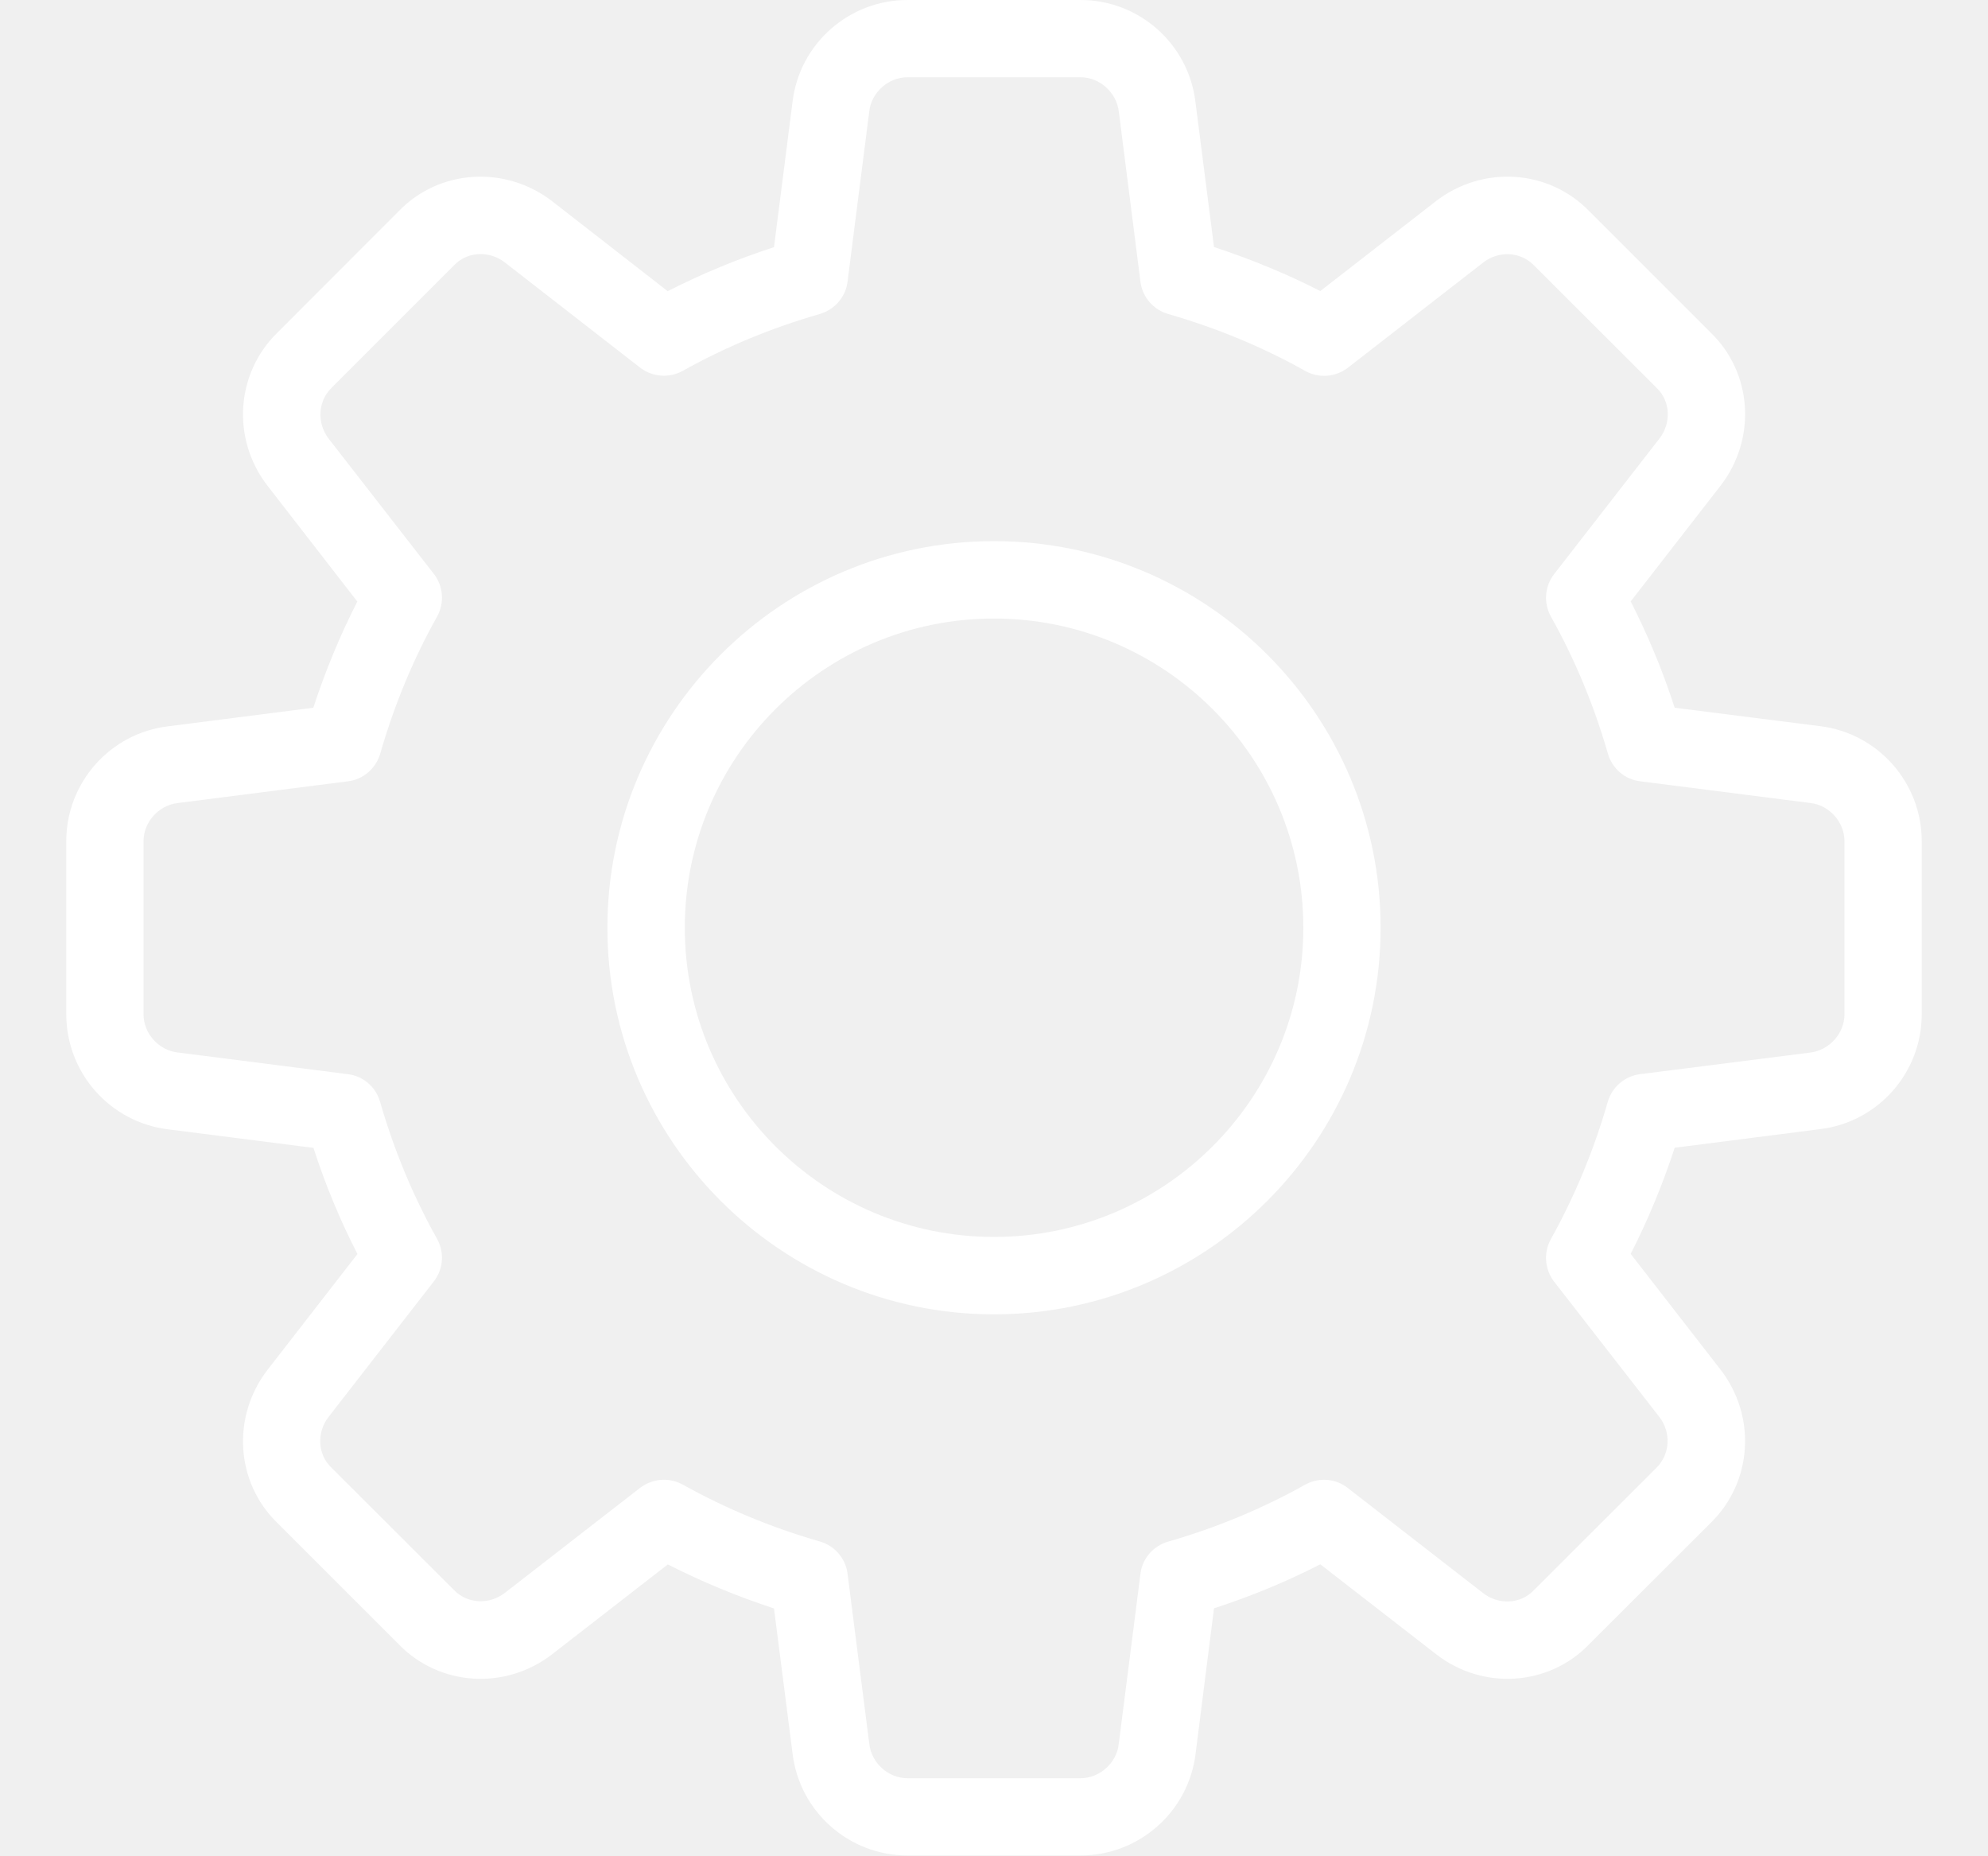
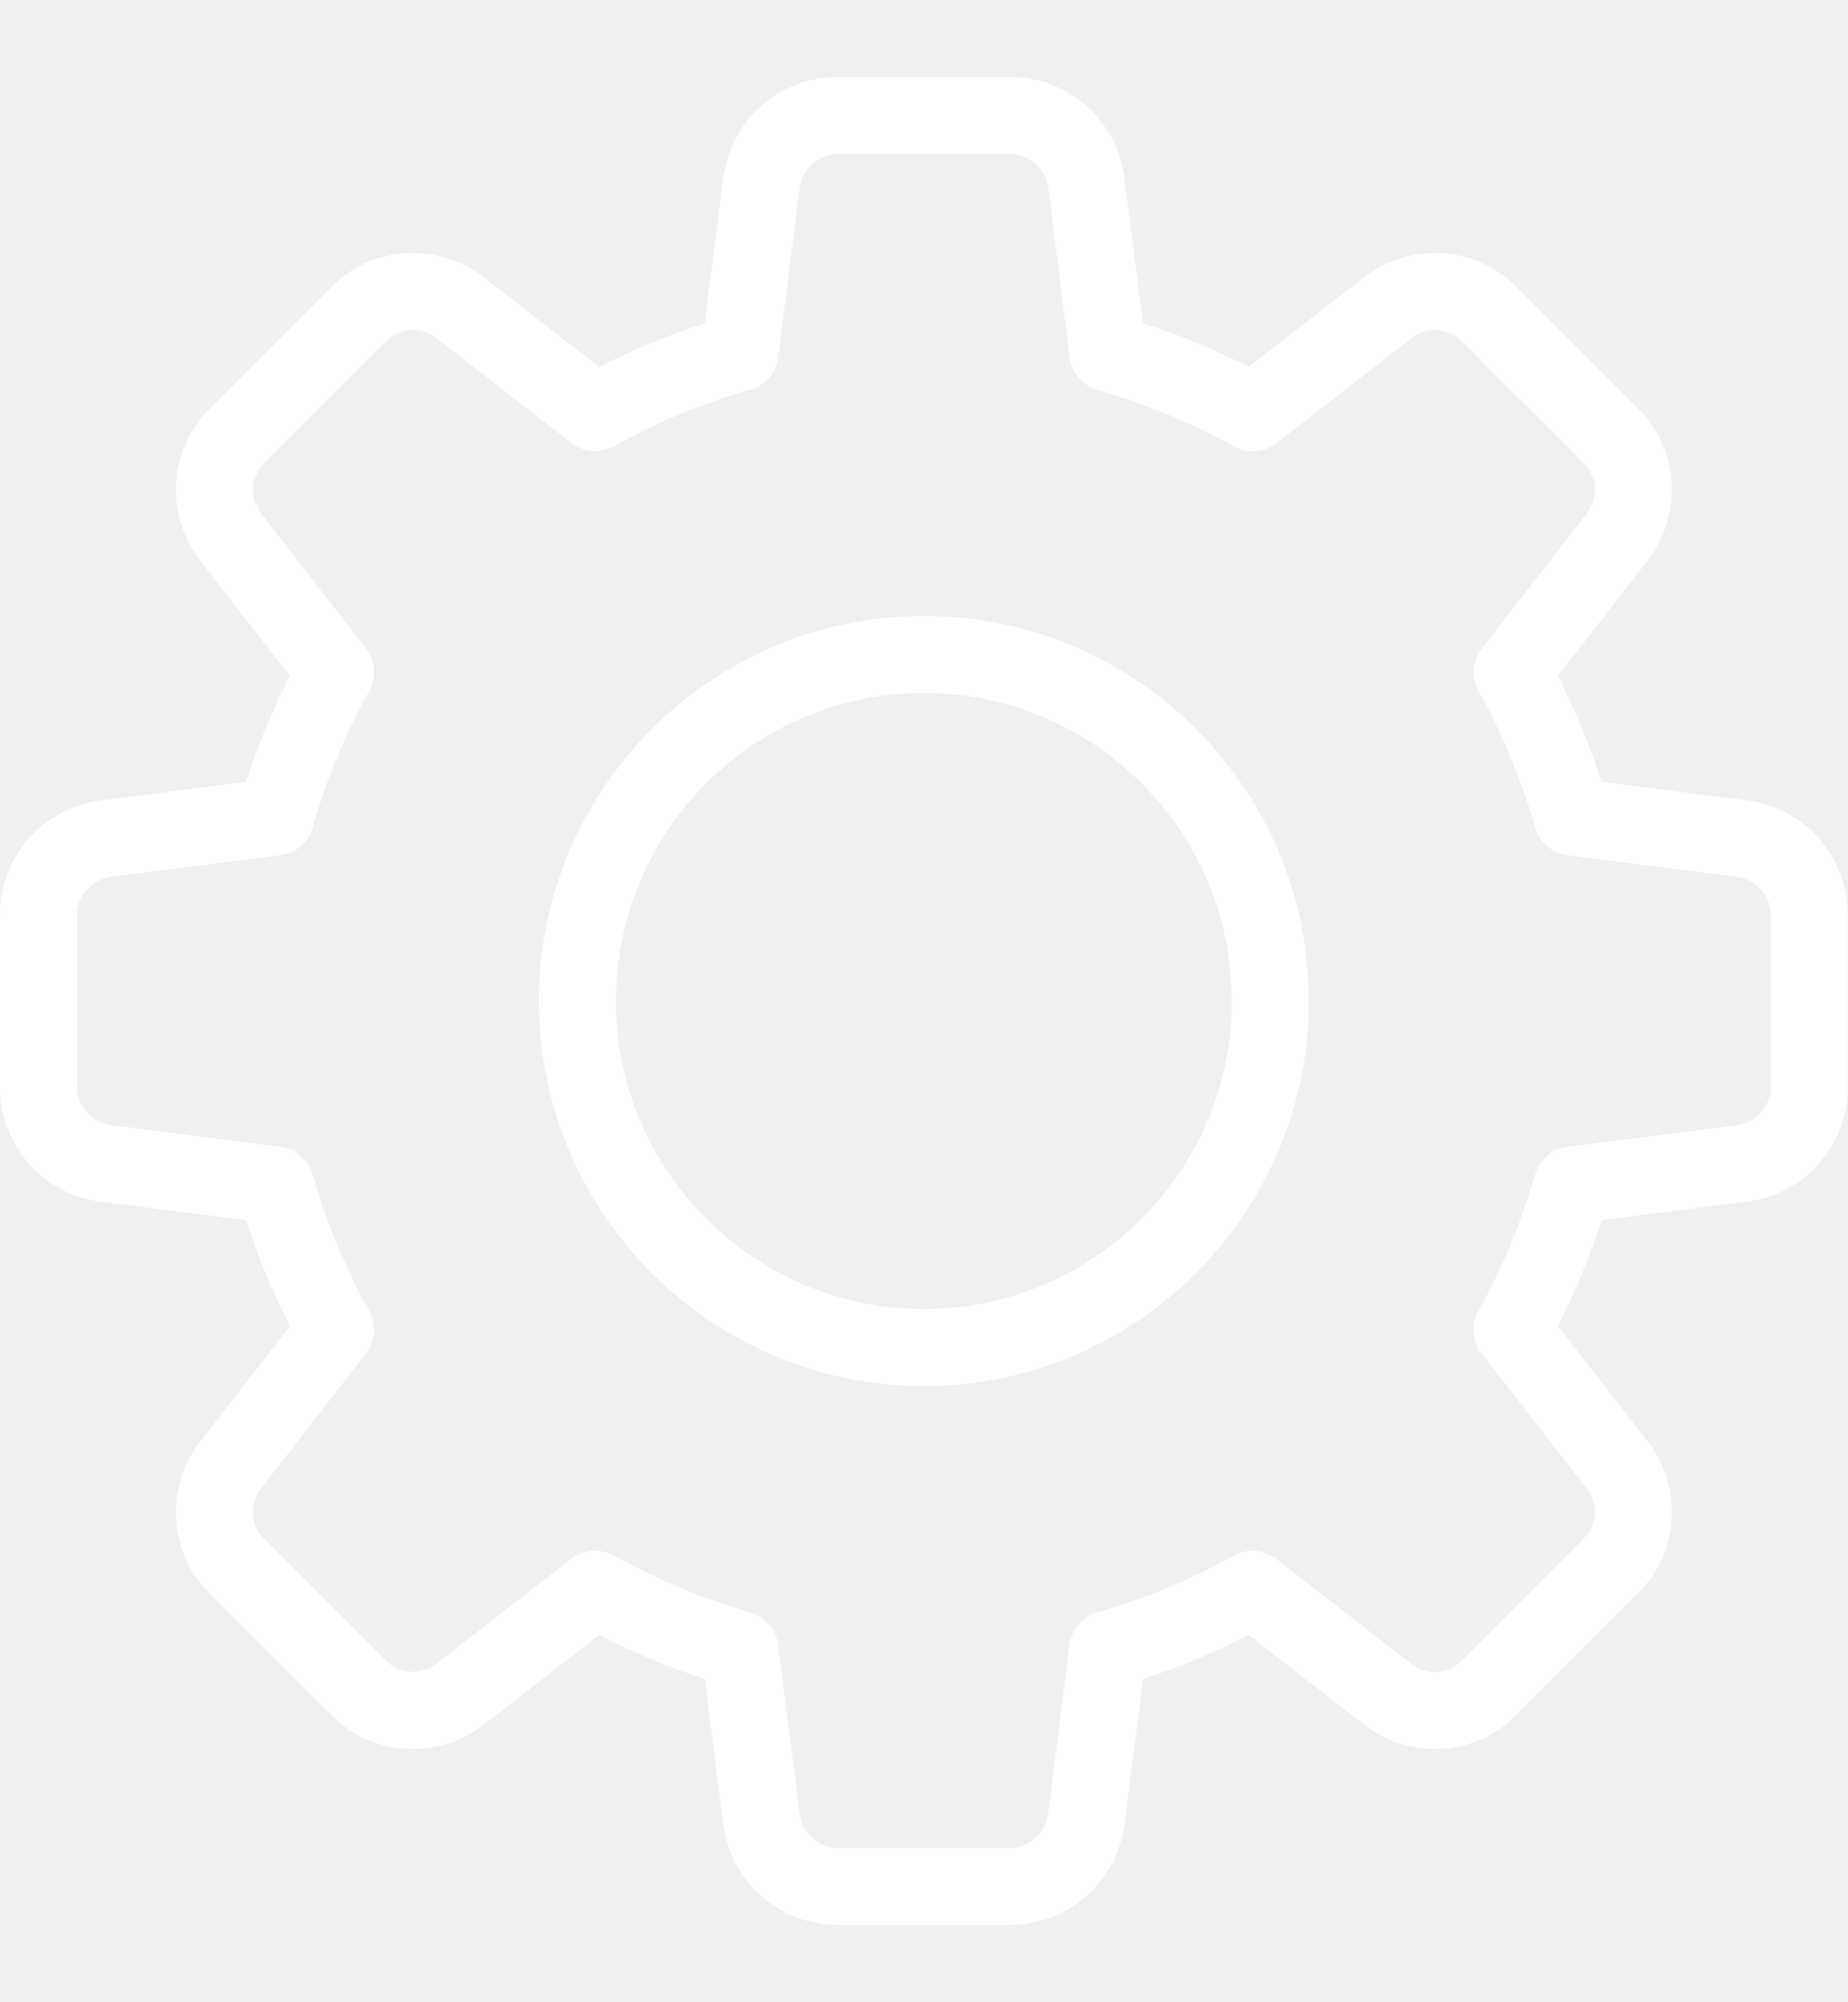
- <svg xmlns="http://www.w3.org/2000/svg" width="15" height="14" viewBox="0 0 15 14" fill="none">
-   <g clip-path="url(#clip0_1329_9396)">
-     <path d="M8.153 14H6.847C6.405 14 6.032 13.669 5.98 13.23L5.84 12.136C5.562 12.045 5.294 11.934 5.039 11.804L4.167 12.481C3.814 12.755 3.316 12.723 3.01 12.408L2.091 11.489C1.778 11.185 1.746 10.687 2.02 10.334L2.697 9.462C2.566 9.207 2.455 8.939 2.365 8.661L1.268 8.521C0.831 8.468 0.5 8.095 0.5 7.653V6.347C0.5 5.905 0.831 5.532 1.27 5.48L2.364 5.34C2.455 5.062 2.566 4.794 2.696 4.539L2.02 3.667C1.745 3.314 1.778 2.816 2.094 2.509L3.012 1.59C3.316 1.277 3.814 1.246 4.167 1.519L5.038 2.197C5.293 2.067 5.562 1.955 5.84 1.865L5.98 0.768C6.032 0.331 6.405 0 6.847 0H8.153C8.595 0 8.968 0.331 9.02 0.77L9.16 1.864C9.438 1.955 9.707 2.066 9.962 2.196L10.833 1.519C11.187 1.245 11.684 1.277 11.991 1.593L12.91 2.512C13.223 2.816 13.255 3.313 12.981 3.666L12.304 4.538C12.434 4.793 12.546 5.062 12.636 5.34L13.732 5.479C14.169 5.532 14.5 5.905 14.5 6.347V7.653C14.5 8.095 14.169 8.468 13.73 8.52L12.636 8.66C12.545 8.938 12.434 9.206 12.304 9.461L12.981 10.333C13.255 10.686 13.223 11.184 12.907 11.491L11.988 12.409C11.684 12.723 11.186 12.755 10.834 12.48L9.962 11.803C9.707 11.934 9.438 12.045 9.16 12.135L9.021 13.232C8.968 13.669 8.595 14 8.153 14ZM5.009 11.165C5.058 11.165 5.107 11.177 5.152 11.202C5.473 11.381 5.821 11.526 6.186 11.631C6.298 11.663 6.381 11.759 6.395 11.874L6.559 13.158C6.576 13.304 6.703 13.417 6.847 13.417H8.153C8.297 13.417 8.424 13.304 8.441 13.161L8.605 11.875C8.619 11.759 8.702 11.664 8.814 11.632C9.179 11.527 9.527 11.382 9.848 11.202C9.951 11.145 10.078 11.155 10.169 11.227L11.19 12.02C11.307 12.111 11.472 12.104 11.572 12L12.497 11.076C12.602 10.973 12.611 10.809 12.52 10.691L11.726 9.67C11.655 9.578 11.645 9.451 11.702 9.349C11.881 9.028 12.026 8.679 12.131 8.314C12.163 8.202 12.259 8.12 12.374 8.105L13.658 7.942C13.804 7.924 13.917 7.797 13.917 7.653V6.347C13.917 6.203 13.804 6.076 13.661 6.059L12.375 5.895C12.259 5.881 12.164 5.798 12.132 5.686C12.027 5.321 11.882 4.973 11.702 4.652C11.645 4.549 11.655 4.423 11.727 4.331L12.52 3.31C12.612 3.192 12.604 3.027 12.501 2.928L11.576 2.004C11.474 1.898 11.309 1.889 11.191 1.981L10.171 2.774C10.078 2.846 9.951 2.856 9.849 2.799C9.529 2.619 9.181 2.475 8.814 2.369C8.702 2.337 8.62 2.242 8.605 2.126L8.442 0.843C8.424 0.696 8.297 0.583 8.153 0.583H6.847C6.703 0.583 6.576 0.696 6.559 0.839L6.395 2.125C6.381 2.241 6.298 2.336 6.186 2.369C5.82 2.474 5.472 2.619 5.152 2.798C5.049 2.855 4.923 2.845 4.83 2.774L3.809 1.98C3.691 1.889 3.527 1.897 3.428 2L2.503 2.925C2.398 3.027 2.389 3.192 2.48 3.31L3.274 4.331C3.345 4.423 3.355 4.549 3.298 4.652C3.118 4.973 2.974 5.321 2.869 5.686C2.837 5.798 2.741 5.881 2.626 5.895L1.342 6.059C1.196 6.076 1.083 6.203 1.083 6.347V7.653C1.083 7.797 1.196 7.924 1.339 7.941L2.625 8.105C2.741 8.119 2.836 8.202 2.868 8.314C2.973 8.679 3.118 9.027 3.298 9.348C3.355 9.451 3.345 9.577 3.273 9.669L2.48 10.69C2.388 10.808 2.396 10.973 2.499 11.072L3.424 11.996C3.526 12.102 3.69 12.11 3.809 12.019L4.83 11.226C4.883 11.186 4.946 11.165 5.009 11.165Z" fill="white" />
-     <path d="M7.5 9.917C5.892 9.917 4.583 8.608 4.583 7C4.583 5.392 5.892 4.083 7.5 4.083C9.108 4.083 10.417 5.392 10.417 7C10.417 8.608 9.108 9.917 7.5 9.917ZM7.5 4.667C6.213 4.667 5.167 5.713 5.167 7C5.167 8.287 6.213 9.333 7.5 9.333C8.787 9.333 9.834 8.287 9.834 7C9.834 5.713 8.787 4.667 7.5 4.667Z" fill="white" />
+ <svg xmlns="http://www.w3.org/2000/svg" width="12" height="13" viewBox="0 0 12 13" fill="none">
+   <g id="settings-2 1" clip-path="url(#clip0_2165_7276)">
+     <g id="Group">
+       <path id="Vector" d="M6.56 12.5H5.44C5.061 12.5 4.742 12.216 4.697 11.84L4.577 10.902C4.339 10.825 4.109 10.729 3.89 10.617L3.143 11.198C2.841 11.432 2.414 11.405 2.151 11.135L1.363 10.348C1.095 10.087 1.068 9.661 1.302 9.358L1.883 8.611C1.771 8.392 1.675 8.162 1.599 7.923L0.658 7.804C0.283 7.758 0 7.439 0 7.06V5.94C0 5.561 0.283 5.242 0.66 5.197L1.598 5.077C1.675 4.839 1.771 4.609 1.883 4.391L1.302 3.643C1.067 3.341 1.095 2.913 1.366 2.651L2.154 1.863C2.414 1.595 2.841 1.568 3.143 1.802L3.89 2.383C4.109 2.272 4.338 2.176 4.577 2.099L4.697 1.159C4.742 0.783 5.061 0.5 5.44 0.5H6.56C6.939 0.5 7.258 0.783 7.303 1.16L7.423 2.098C7.662 2.175 7.891 2.271 8.11 2.382L8.857 1.802C9.161 1.567 9.586 1.595 9.85 1.865L10.637 2.653C10.905 2.913 10.932 3.34 10.698 3.643L10.117 4.39C10.229 4.609 10.325 4.838 10.402 5.077L11.342 5.197C11.716 5.242 12 5.561 12 5.94V7.06C12 7.439 11.716 7.758 11.34 7.803L10.402 7.923C10.325 8.161 10.229 8.391 10.117 8.61L10.698 9.357C10.933 9.659 10.905 10.086 10.634 10.349L9.847 11.136C9.586 11.405 9.159 11.432 8.857 11.197L8.11 10.617C7.891 10.729 7.662 10.825 7.423 10.902L7.303 11.841C7.258 12.216 6.939 12.5 6.56 12.5ZM3.865 10.07C3.906 10.07 3.949 10.081 3.987 10.101C4.263 10.255 4.561 10.38 4.874 10.47C4.97 10.497 5.04 10.579 5.053 10.678L5.193 11.778C5.208 11.903 5.316 12 5.44 12H6.56C6.684 12 6.792 11.903 6.806 11.78L6.947 10.678C6.96 10.579 7.03 10.498 7.126 10.47C7.439 10.38 7.737 10.256 8.013 10.102C8.101 10.053 8.21 10.062 8.288 10.123L9.163 10.803C9.264 10.881 9.405 10.874 9.491 10.786L10.283 9.993C10.373 9.905 10.38 9.764 10.303 9.664L9.623 8.789C9.561 8.71 9.553 8.601 9.601 8.514C9.755 8.238 9.88 7.939 9.97 7.627C9.997 7.53 10.079 7.46 10.178 7.447L11.278 7.308C11.403 7.292 11.5 7.184 11.5 7.06V5.94C11.5 5.816 11.403 5.708 11.28 5.694L10.178 5.553C10.079 5.54 9.998 5.47 9.97 5.374C9.88 5.061 9.756 4.763 9.602 4.487C9.553 4.399 9.561 4.291 9.623 4.212L10.303 3.337C10.382 3.236 10.374 3.095 10.287 3.01L9.494 2.217C9.406 2.127 9.265 2.119 9.164 2.198L8.289 2.878C8.21 2.939 8.101 2.948 8.014 2.899C7.739 2.745 7.441 2.622 7.127 2.531C7.03 2.503 6.96 2.421 6.947 2.322L6.808 1.222C6.792 1.097 6.684 1 6.56 1H5.44C5.316 1 5.208 1.097 5.194 1.22L5.053 2.321C5.04 2.421 4.97 2.502 4.874 2.53C4.56 2.62 4.261 2.744 3.987 2.898C3.9 2.947 3.791 2.938 3.712 2.877L2.837 2.197C2.736 2.119 2.595 2.126 2.51 2.214L1.717 3.007C1.627 3.095 1.619 3.236 1.698 3.337L2.377 4.212C2.439 4.291 2.447 4.399 2.398 4.487C2.244 4.763 2.12 5.061 2.03 5.374C2.003 5.47 1.921 5.54 1.822 5.553L0.722 5.693C0.597 5.708 0.5 5.816 0.5 5.94V7.06C0.5 7.184 0.597 7.292 0.72 7.306L1.821 7.447C1.921 7.46 2.002 7.53 2.03 7.626C2.12 7.939 2.244 8.238 2.398 8.513C2.447 8.601 2.439 8.709 2.377 8.788L1.697 9.663C1.619 9.764 1.625 9.905 1.714 9.99L2.506 10.783C2.594 10.873 2.734 10.88 2.836 10.802L3.711 10.122C3.756 10.088 3.811 10.07 3.865 10.07Z" fill="white" />
+     </g>
+     <g id="Group_2">
+       <path id="Vector_2" d="M6 9C4.622 9 3.5 7.878 3.5 6.5C3.5 5.122 4.622 4 6 4C7.378 4 8.5 5.122 8.5 6.5C8.5 7.878 7.378 9 6 9ZM6 4.5C4.897 4.5 4 5.397 4 6.5C4 7.603 4.897 8.5 6 8.5C7.103 8.5 8 7.603 8 6.5C8 5.397 7.103 4.5 6 4.5Z" fill="white" />
+     </g>
  </g>
  <defs>
-     <clipPath id="clip0_1329_9396">
-       <rect width="14" height="14" fill="white" transform="translate(0.5)" />
+     <clipPath id="clip0_2165_7276">
+       <rect width="12" height="12" fill="white" transform="translate(0 0.5)" />
    </clipPath>
  </defs>
</svg>
